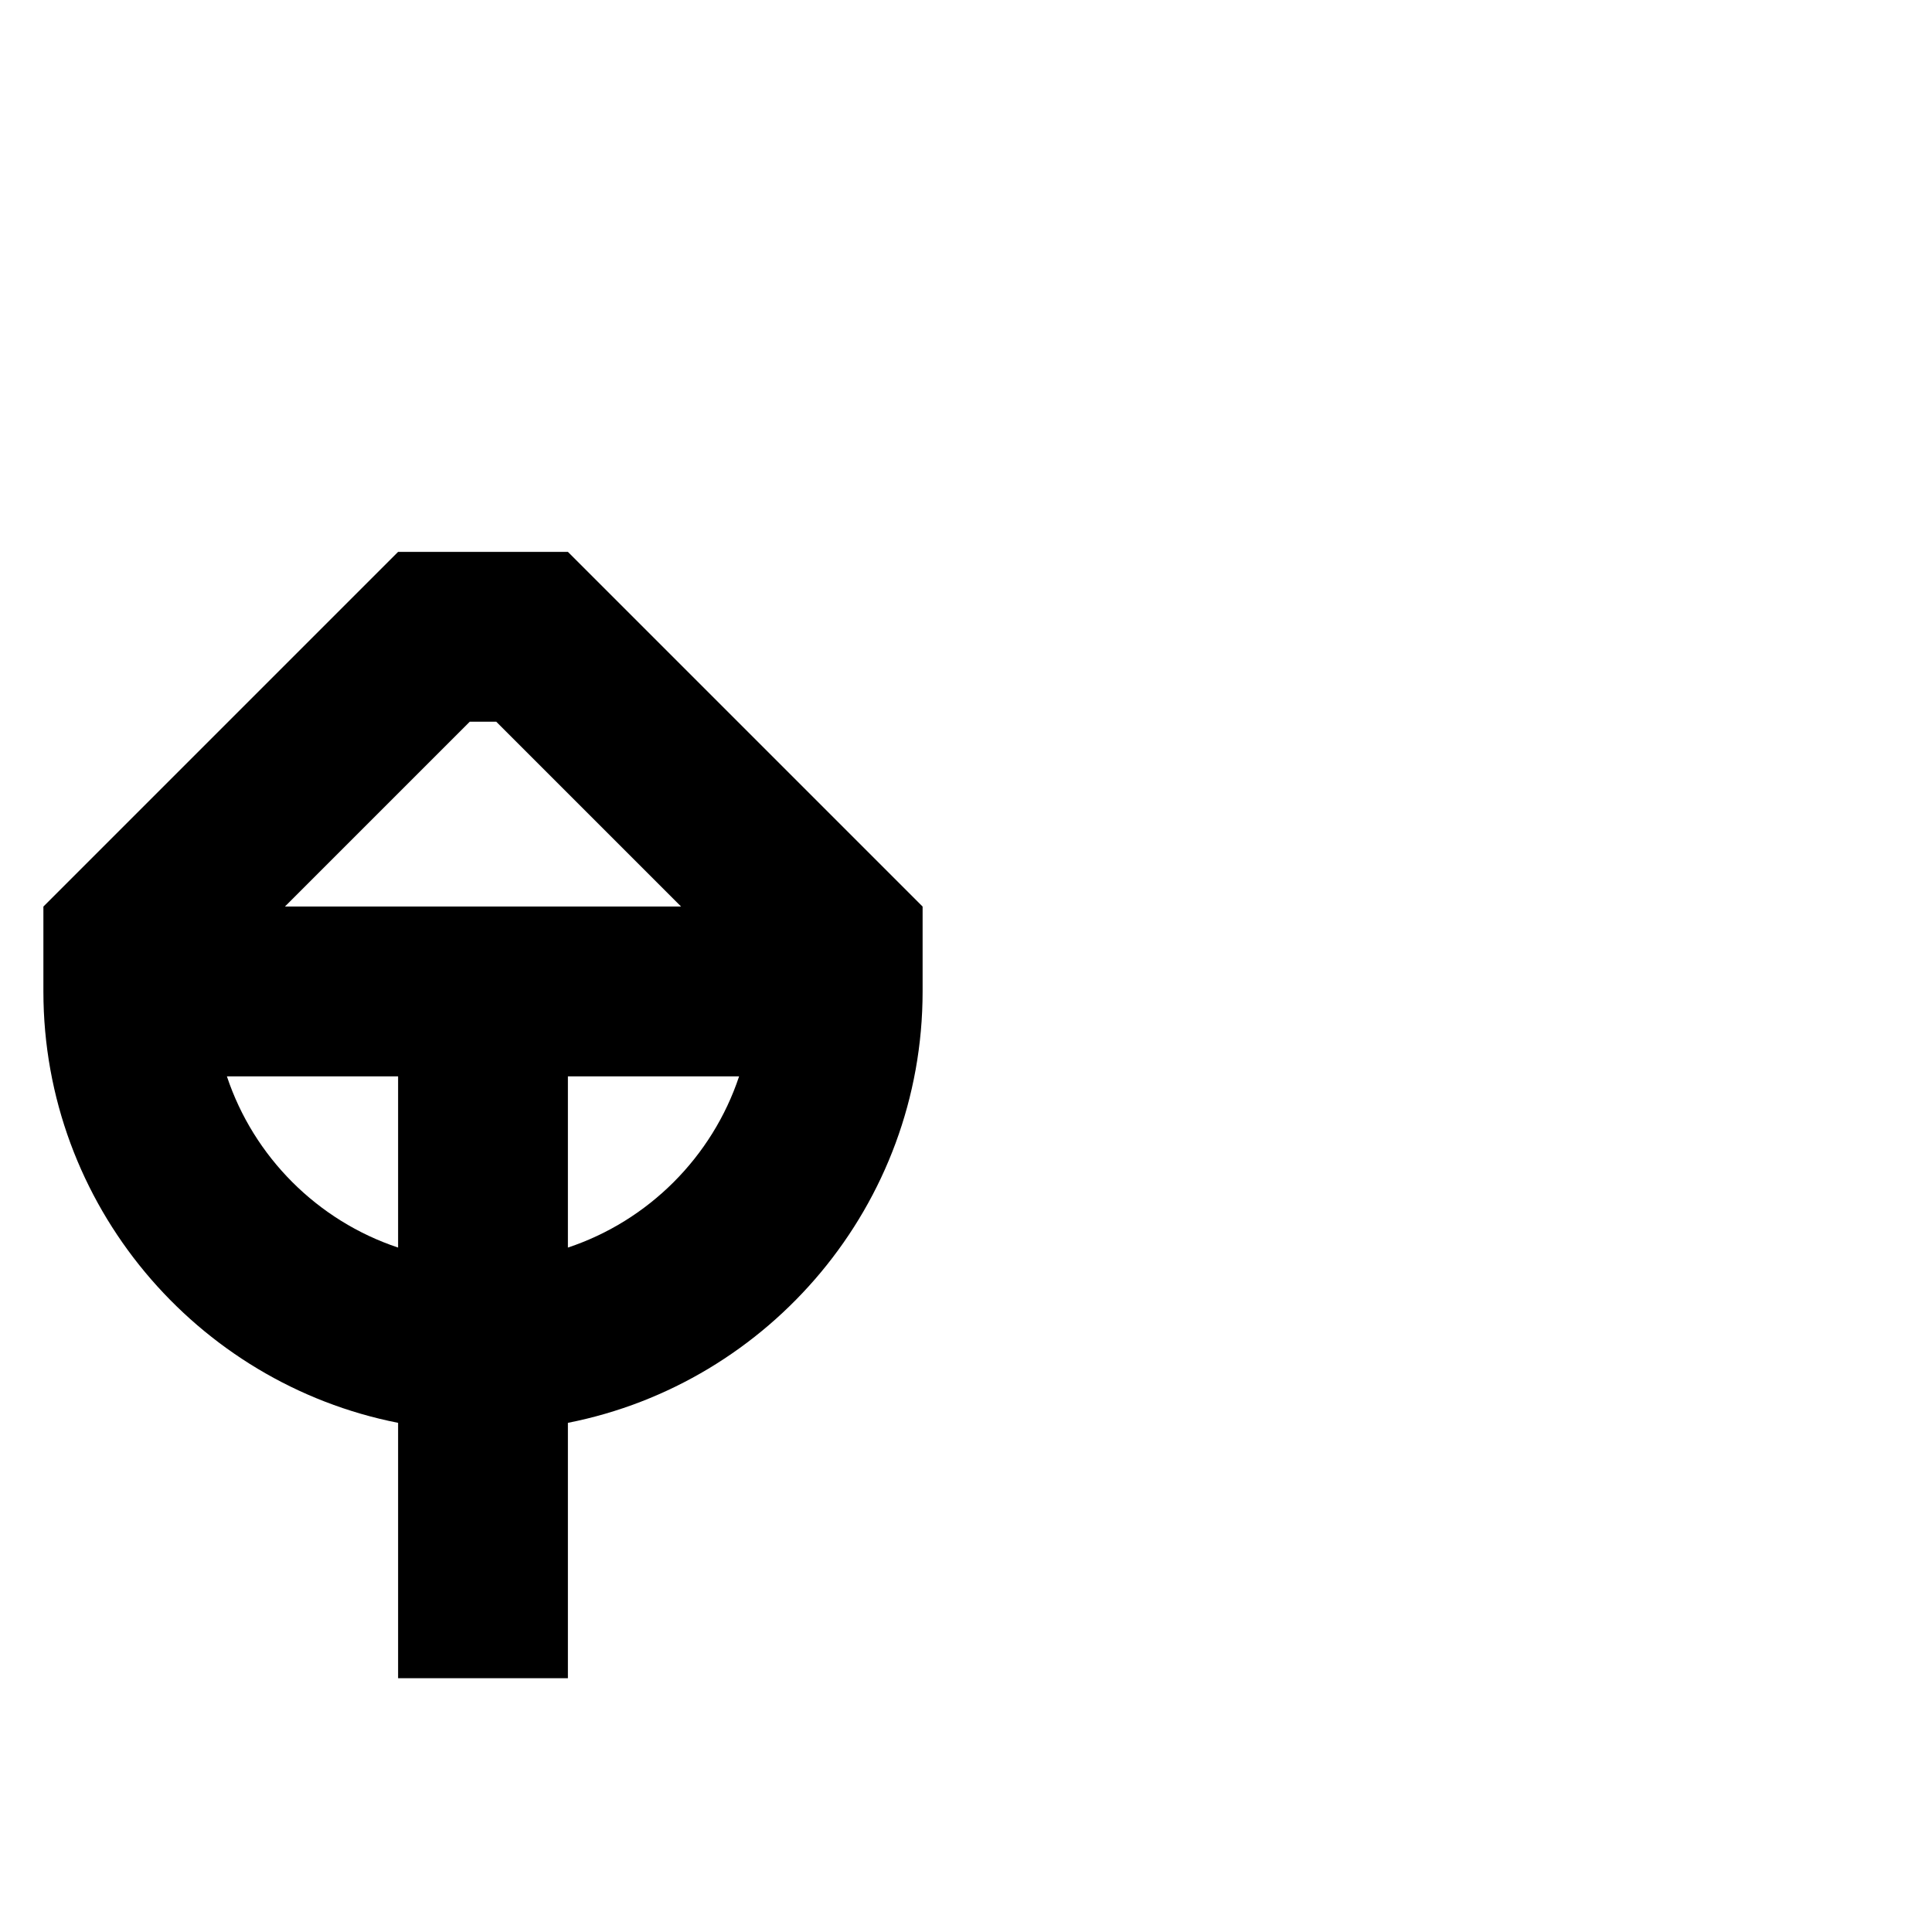
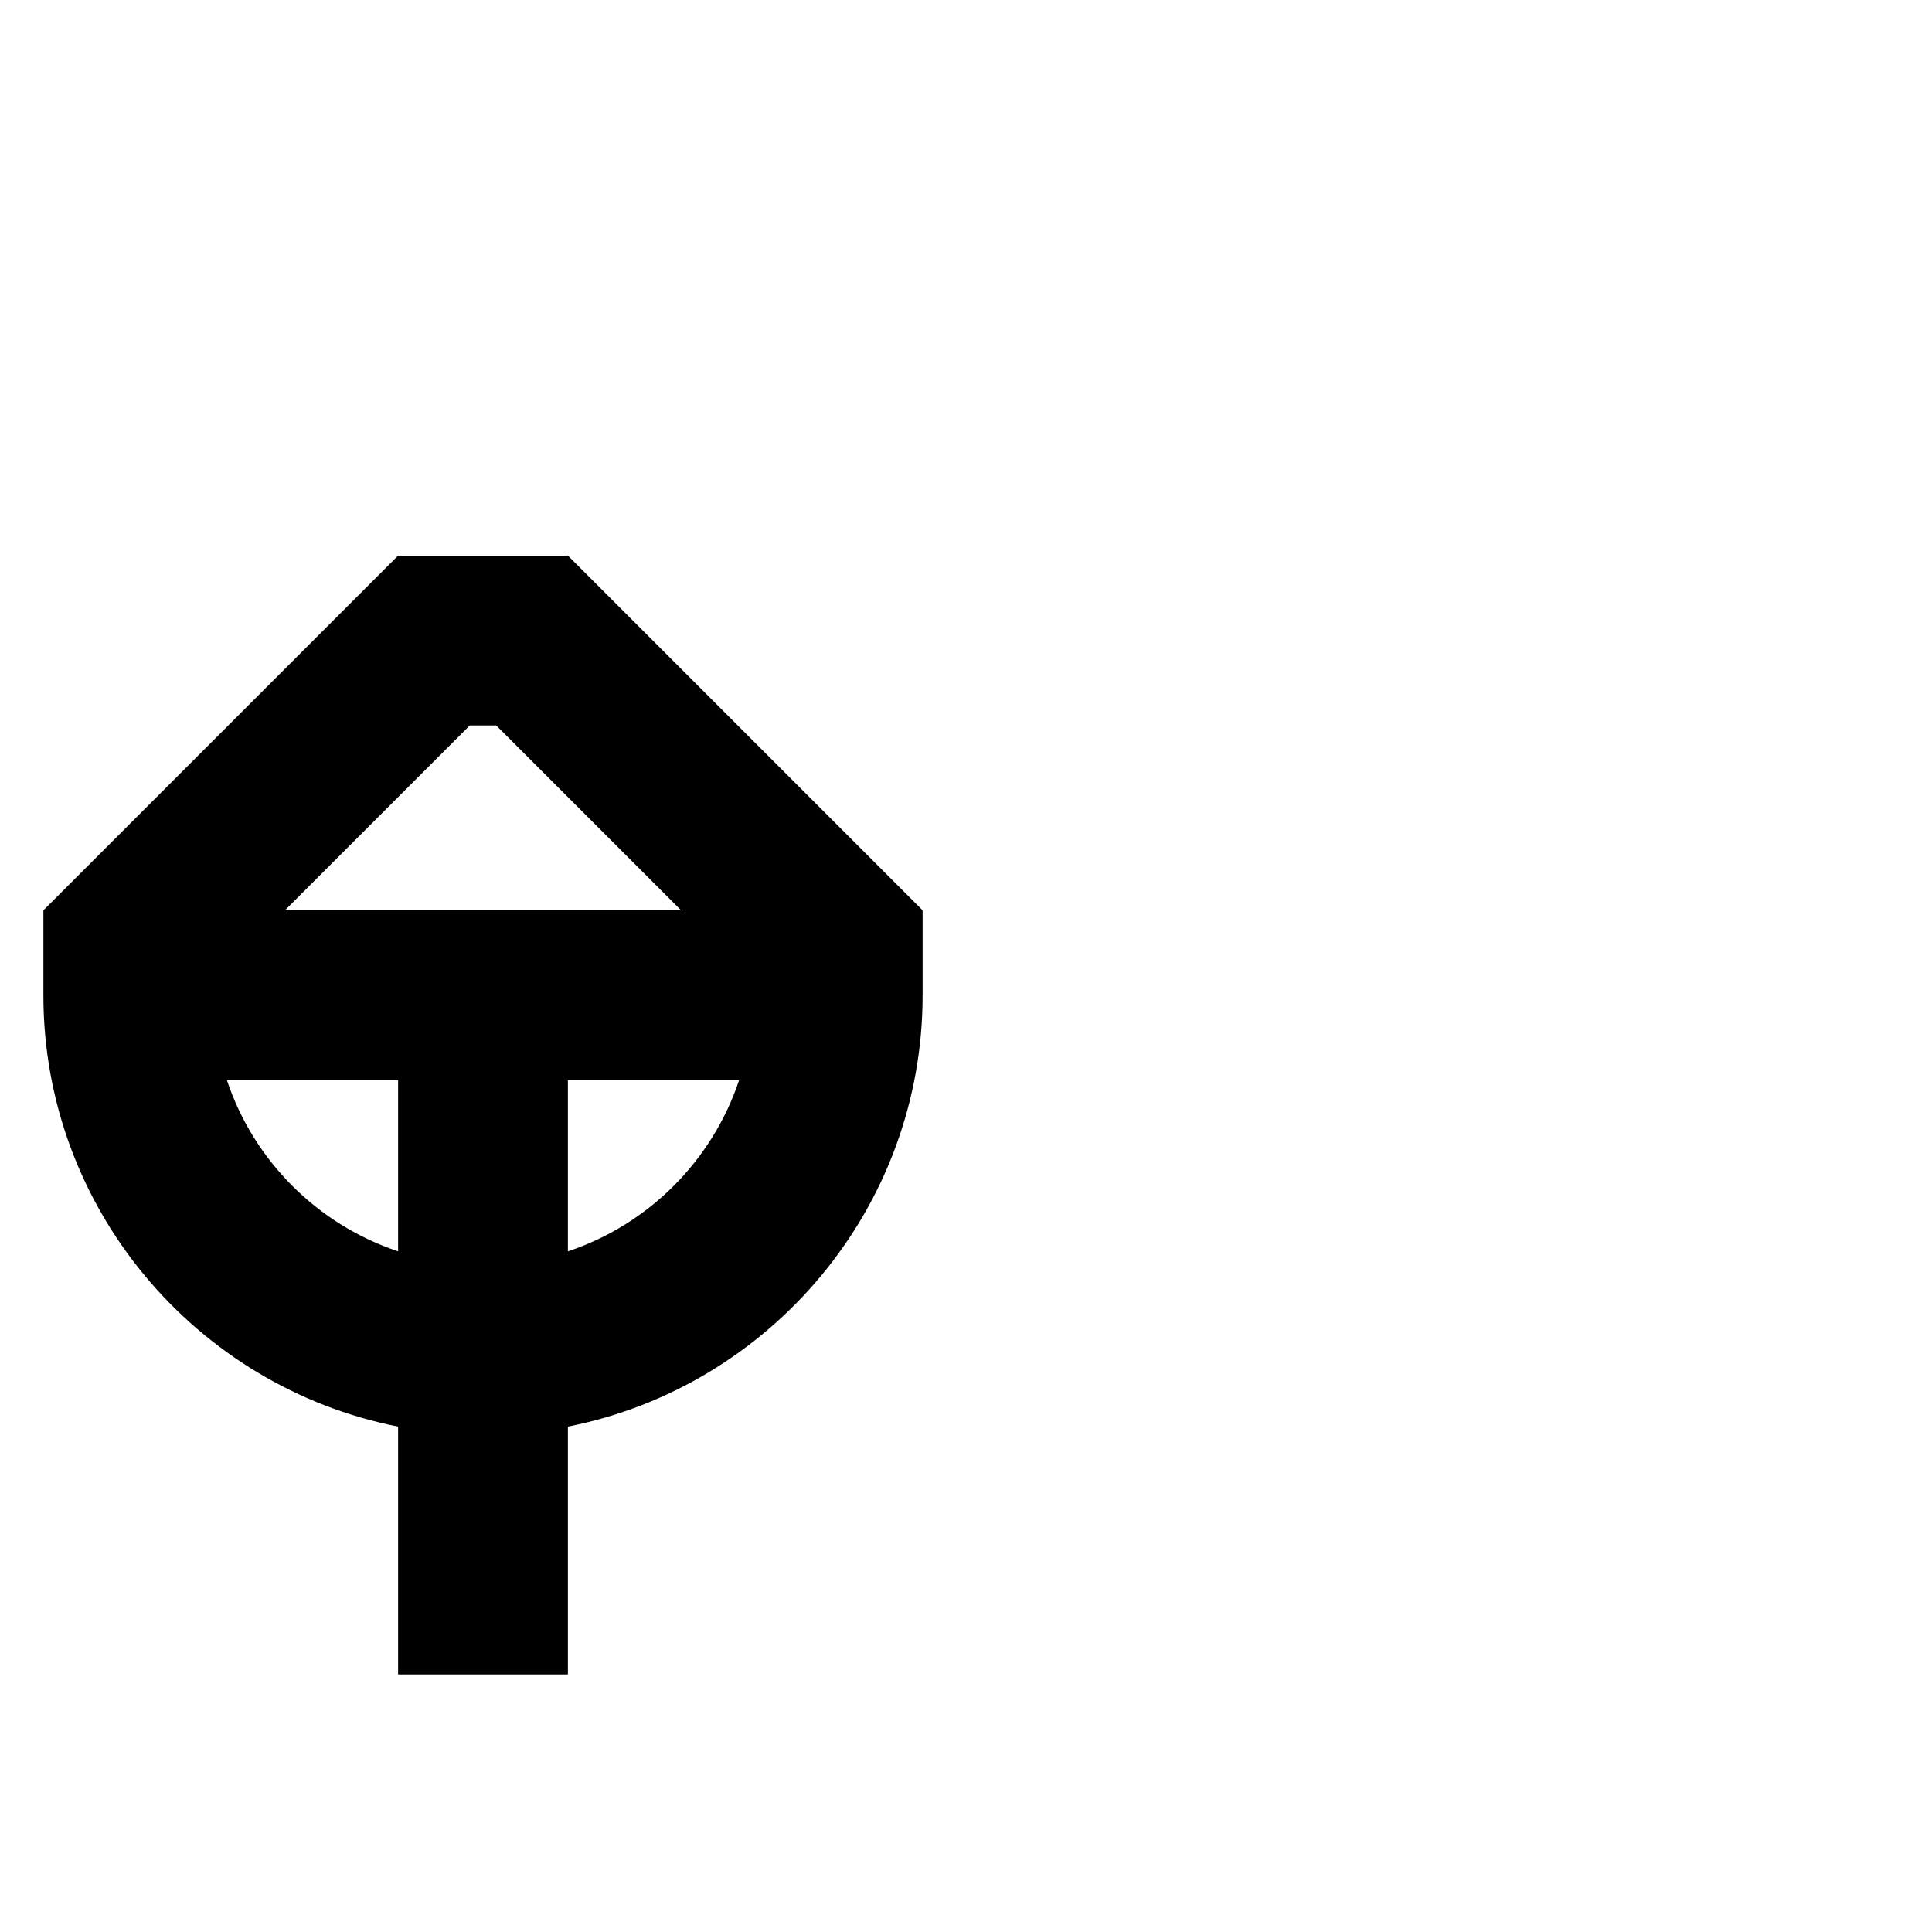
<svg xmlns="http://www.w3.org/2000/svg" width="2048" height="2048">
-   <path id="path1" fill="#000000" stroke="none" d="M 422 585 L 46 961 L 46 1051 C 46 1277.032 208.065 1466.174 422 1508.264 L 422 1779 L 602 1779 L 602 1508.264 C 815.935 1466.174 978 1277.032 978 1051 L 978 961 L 602 585 Z M 498 765 L 526 765 L 722 961 L 302 961 Z M 240.525 1141 L 422 1141 L 422 1322.475 C 336.615 1294.063 268.937 1226.388 240.525 1141 Z M 602 1141 L 783.475 1141 C 755.063 1226.388 687.385 1294.063 602 1322.475 Z" />
+   <path id="path1" fill="#000000" stroke="none" d="M 422 589 L 46 965 L 46 1055 C 46 1281.032 208.065 1470.174 422 1512.264 L 422 1775 L 602 1775 L 602 1512.264 C 815.935 1470.174 978 1281.032 978 1055 L 978 965 L 602 589 Z M 498 769 L 526 769 L 722 965 L 302 965 Z M 240.525 1145 L 422 1145 L 422 1326.475 C 336.615 1298.063 268.937 1230.388 240.525 1145 Z M 602 1145 L 783.475 1145 C 755.063 1230.388 687.385 1298.063 602 1326.475 Z" />
</svg>
